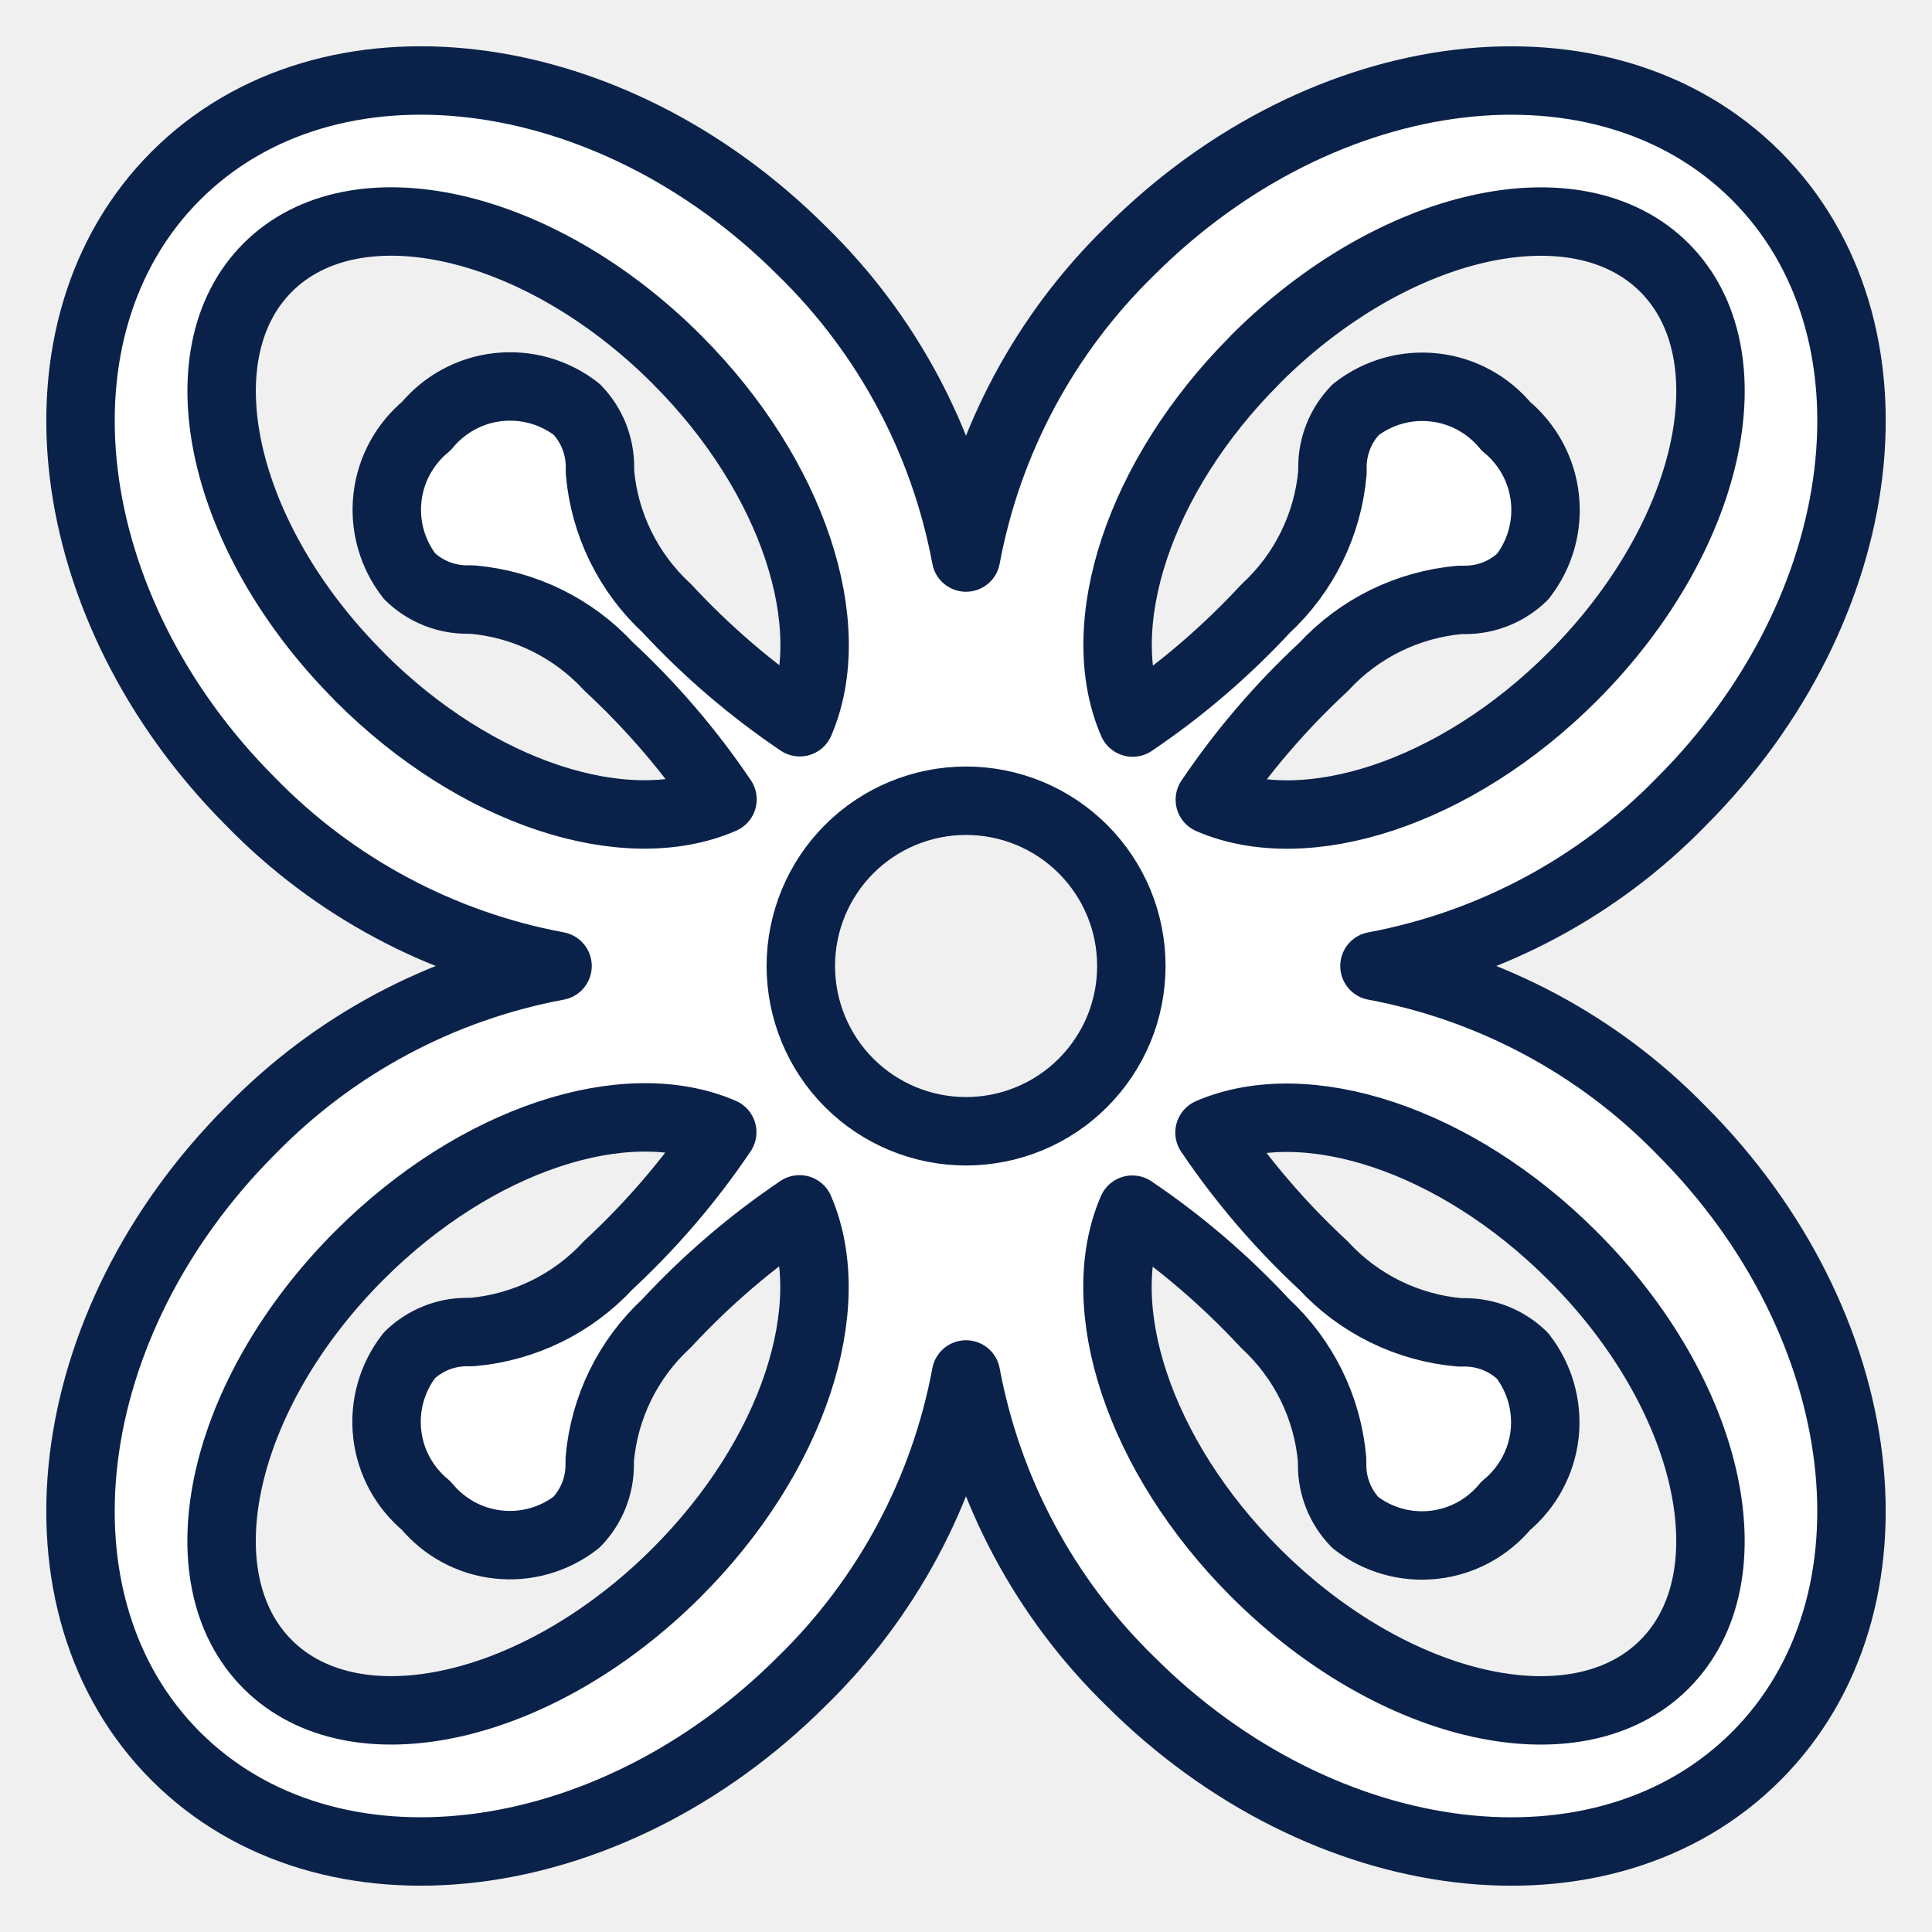
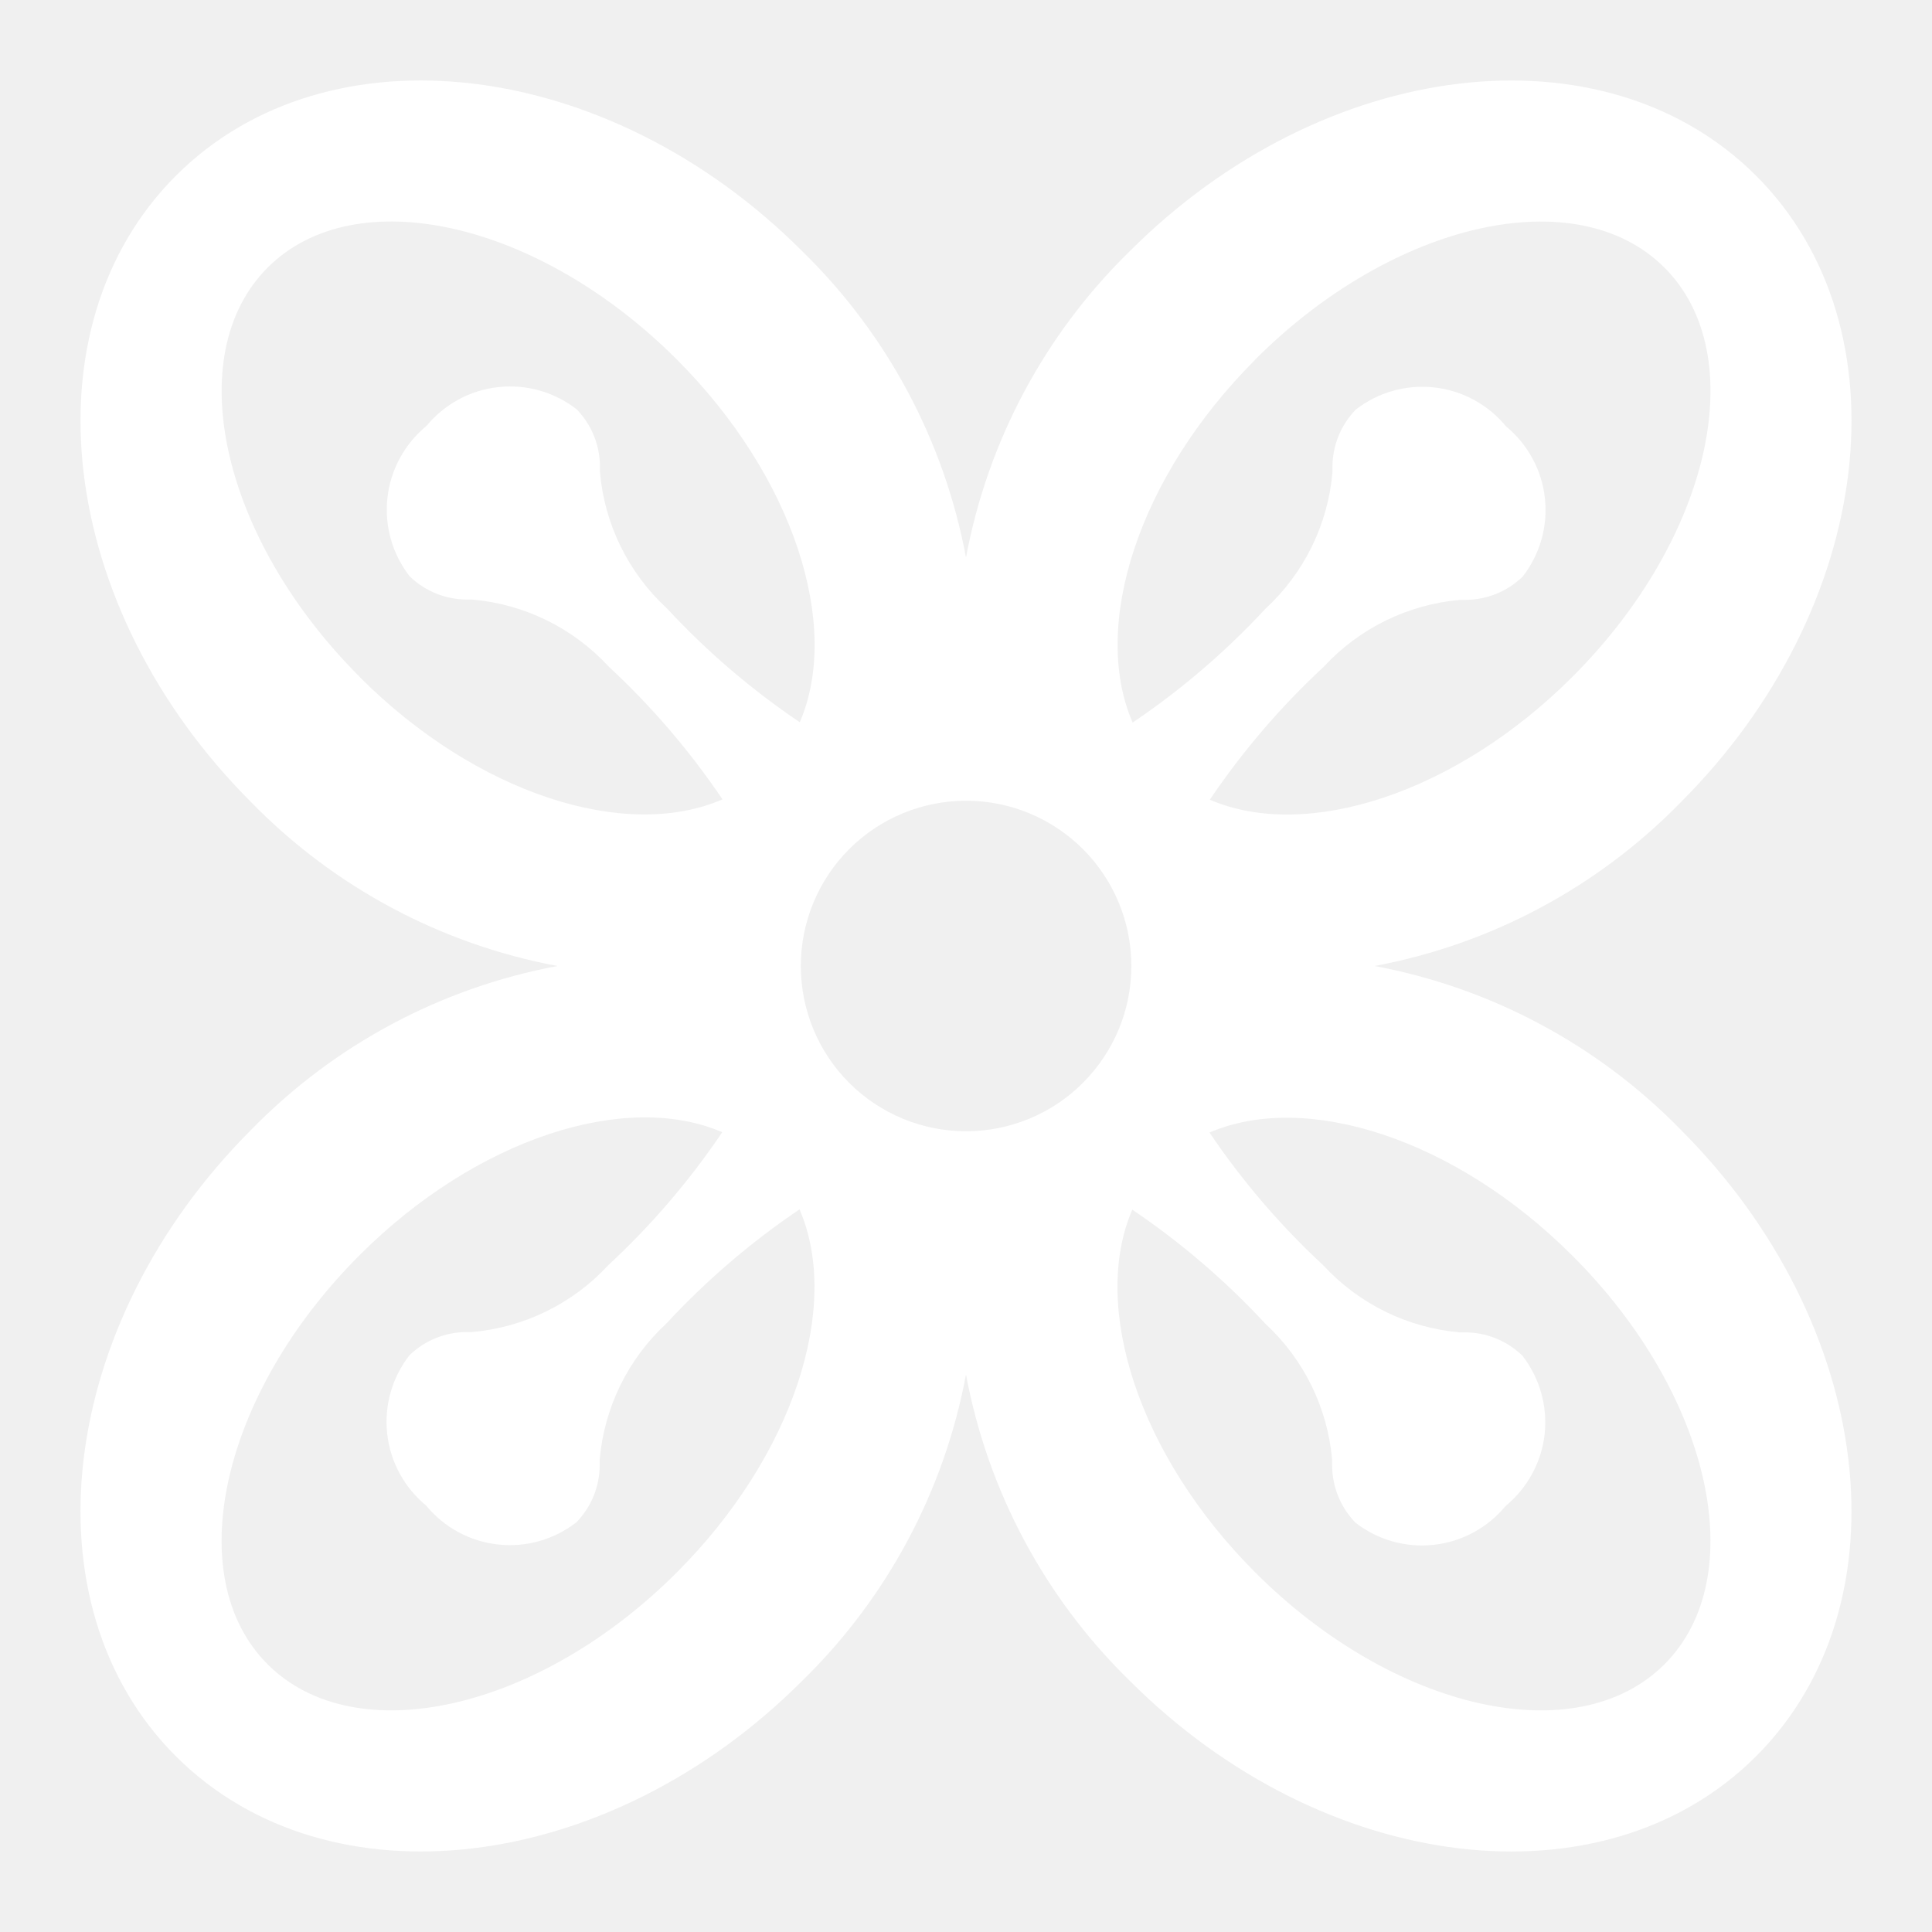
<svg xmlns="http://www.w3.org/2000/svg" viewBox="0 0 24 24">
-   <path d="M17.074 12C18.523 11.73 19.854 11.018 20.883 9.962C23.289 7.556 23.706 4.074 21.816 2.184C19.926 0.294 16.443 0.712 14.038 3.117C12.982 4.146 12.27 5.477 12 6.926C11.73 5.477 11.018 4.146 9.962 3.117C7.557 0.712 4.074 0.293 2.184 2.184C0.294 4.075 0.712 7.557 3.117 9.962C4.146 11.018 5.477 11.73 6.926 12C5.477 12.27 4.146 12.982 3.117 14.038C0.711 16.444 0.294 19.926 2.184 21.816C4.074 23.706 7.557 23.288 9.962 20.883C11.018 19.854 11.73 18.523 12 17.074C12.27 18.523 12.982 19.854 14.038 20.883C16.443 23.288 19.926 23.707 21.816 21.816C23.706 19.925 23.288 16.443 20.883 14.038C19.854 12.982 18.523 12.27 17.074 12ZM15.594 4.465C17.312 2.747 19.587 2.236 20.676 3.324C21.765 4.412 21.254 6.687 19.535 8.406C18.079 9.862 16.223 10.451 15.029 9.934C15.436 9.331 15.911 8.777 16.444 8.283C16.885 7.805 17.488 7.509 18.136 7.452H18.2C18.467 7.452 18.723 7.349 18.915 7.163C19.131 6.886 19.23 6.536 19.191 6.187C19.153 5.839 18.979 5.519 18.708 5.296C18.485 5.025 18.165 4.851 17.817 4.813C17.468 4.774 17.118 4.873 16.841 5.089C16.655 5.281 16.552 5.537 16.552 5.804C16.552 5.804 16.552 5.817 16.552 5.841V5.869C16.496 6.517 16.199 7.12 15.721 7.561C15.227 8.094 14.673 8.569 14.07 8.976C13.549 7.777 14.138 5.922 15.594 4.467V4.465ZM4.466 8.406C2.748 6.688 2.237 4.413 3.325 3.324C4.413 2.235 6.688 2.746 8.407 4.465C9.863 5.921 10.452 7.777 9.935 8.972C9.332 8.565 8.778 8.09 8.284 7.557C7.806 7.116 7.509 6.513 7.453 5.865V5.837C7.453 5.813 7.453 5.8 7.453 5.8C7.453 5.533 7.35 5.277 7.164 5.085C6.887 4.869 6.537 4.77 6.188 4.809C5.84 4.847 5.52 5.021 5.297 5.292C5.026 5.515 4.852 5.834 4.813 6.183C4.774 6.532 4.873 6.882 5.089 7.159C5.281 7.345 5.537 7.448 5.804 7.448H5.868C6.516 7.505 7.119 7.801 7.56 8.279C8.093 8.773 8.568 9.327 8.975 9.93C7.777 10.451 5.921 9.867 4.465 8.407L4.466 8.406ZM8.407 19.534C6.689 21.252 4.414 21.763 3.325 20.675C2.236 19.587 2.747 17.312 4.466 15.593C5.922 14.137 7.778 13.548 8.972 14.065C8.565 14.668 8.09 15.222 7.557 15.716C7.116 16.194 6.513 16.49 5.865 16.547H5.801C5.534 16.547 5.278 16.65 5.086 16.836C4.87 17.113 4.771 17.463 4.81 17.812C4.849 18.161 5.023 18.48 5.294 18.703C5.517 18.974 5.837 19.148 6.185 19.186C6.534 19.225 6.884 19.126 7.161 18.91C7.347 18.718 7.45 18.462 7.45 18.195C7.45 18.195 7.45 18.182 7.45 18.158V18.13C7.506 17.482 7.803 16.879 8.281 16.438C8.775 15.905 9.329 15.43 9.932 15.023C10.451 16.223 9.863 18.079 8.406 19.535L8.407 19.534ZM12.001 14.053C11.457 14.053 10.934 13.837 10.549 13.452C10.164 13.067 9.948 12.544 9.948 12C9.948 11.456 10.164 10.933 10.549 10.548C10.934 10.163 11.457 9.947 12.001 9.947C12.271 9.947 12.538 10 12.787 10.103C13.036 10.206 13.262 10.358 13.453 10.548C13.643 10.739 13.795 10.965 13.898 11.214C14.001 11.463 14.054 11.73 14.054 12C14.054 12.27 14.001 12.537 13.898 12.786C13.794 13.035 13.643 13.261 13.452 13.452C13.262 13.643 13.035 13.794 12.786 13.897C12.537 14 12.27 14.053 12 14.053H12.001ZM20.676 20.675C19.587 21.763 17.313 21.253 15.594 19.534C14.138 18.078 13.549 16.222 14.066 15.027C14.669 15.434 15.223 15.909 15.717 16.442C16.195 16.883 16.492 17.486 16.548 18.134V18.162C16.548 18.186 16.548 18.199 16.548 18.199C16.548 18.466 16.651 18.722 16.837 18.914C17.114 19.13 17.464 19.229 17.813 19.19C18.161 19.152 18.481 18.978 18.704 18.707C18.975 18.484 19.149 18.164 19.188 17.816C19.226 17.467 19.127 17.117 18.911 16.84C18.719 16.654 18.463 16.551 18.196 16.551H18.132C17.484 16.494 16.881 16.198 16.44 15.72C15.907 15.226 15.432 14.672 15.025 14.069C16.219 13.553 18.075 14.141 19.531 15.597C21.253 17.312 21.765 19.587 20.676 20.675Z" fill="#ffffff" stroke="#0a2249" stroke-width="0.85" stroke-linejoin="round" stroke-linecap="round" />
+   <path d="M17.074 12C18.523 11.73 19.854 11.018 20.883 9.962C23.289 7.556 23.706 4.074 21.816 2.184C19.926 0.294 16.443 0.712 14.038 3.117C12.982 4.146 12.27 5.477 12 6.926C11.73 5.477 11.018 4.146 9.962 3.117C7.557 0.712 4.074 0.293 2.184 2.184C0.294 4.075 0.712 7.557 3.117 9.962C4.146 11.018 5.477 11.73 6.926 12C5.477 12.27 4.146 12.982 3.117 14.038C0.711 16.444 0.294 19.926 2.184 21.816C4.074 23.706 7.557 23.288 9.962 20.883C11.018 19.854 11.73 18.523 12 17.074C12.27 18.523 12.982 19.854 14.038 20.883C16.443 23.288 19.926 23.707 21.816 21.816C23.706 19.925 23.288 16.443 20.883 14.038C19.854 12.982 18.523 12.27 17.074 12ZM15.594 4.465C17.312 2.747 19.587 2.236 20.676 3.324C21.765 4.412 21.254 6.687 19.535 8.406C18.079 9.862 16.223 10.451 15.029 9.934C15.436 9.331 15.911 8.777 16.444 8.283C16.885 7.805 17.488 7.509 18.136 7.452H18.2C18.467 7.452 18.723 7.349 18.915 7.163C19.131 6.886 19.23 6.536 19.191 6.187C19.153 5.839 18.979 5.519 18.708 5.296C18.485 5.025 18.165 4.851 17.817 4.813C17.468 4.774 17.118 4.873 16.841 5.089C16.655 5.281 16.552 5.537 16.552 5.804C16.552 5.804 16.552 5.817 16.552 5.841V5.869C16.496 6.517 16.199 7.12 15.721 7.561C15.227 8.094 14.673 8.569 14.07 8.976C13.549 7.777 14.138 5.922 15.594 4.467V4.465ZM4.466 8.406C2.748 6.688 2.237 4.413 3.325 3.324C4.413 2.235 6.688 2.746 8.407 4.465C9.863 5.921 10.452 7.777 9.935 8.972C9.332 8.565 8.778 8.09 8.284 7.557C7.806 7.116 7.509 6.513 7.453 5.865V5.837C7.453 5.813 7.453 5.8 7.453 5.8C7.453 5.533 7.35 5.277 7.164 5.085C6.887 4.869 6.537 4.77 6.188 4.809C5.84 4.847 5.52 5.021 5.297 5.292C5.026 5.515 4.852 5.834 4.813 6.183C4.774 6.532 4.873 6.882 5.089 7.159C5.281 7.345 5.537 7.448 5.804 7.448H5.868C6.516 7.505 7.119 7.801 7.56 8.279C8.093 8.773 8.568 9.327 8.975 9.93C7.777 10.451 5.921 9.867 4.465 8.407L4.466 8.406ZM8.407 19.534C6.689 21.252 4.414 21.763 3.325 20.675C2.236 19.587 2.747 17.312 4.466 15.593C5.922 14.137 7.778 13.548 8.972 14.065C8.565 14.668 8.09 15.222 7.557 15.716C7.116 16.194 6.513 16.49 5.865 16.547H5.801C5.534 16.547 5.278 16.65 5.086 16.836C4.87 17.113 4.771 17.463 4.81 17.812C4.849 18.161 5.023 18.48 5.294 18.703C5.517 18.974 5.837 19.148 6.185 19.186C6.534 19.225 6.884 19.126 7.161 18.91C7.347 18.718 7.45 18.462 7.45 18.195C7.45 18.195 7.45 18.182 7.45 18.158V18.13C7.506 17.482 7.803 16.879 8.281 16.438C8.775 15.905 9.329 15.43 9.932 15.023C10.451 16.223 9.863 18.079 8.406 19.535L8.407 19.534ZM12.001 14.053C11.457 14.053 10.934 13.837 10.549 13.452C10.164 13.067 9.948 12.544 9.948 12C9.948 11.456 10.164 10.933 10.549 10.548C10.934 10.163 11.457 9.947 12.001 9.947C12.271 9.947 12.538 10 12.787 10.103C13.036 10.206 13.262 10.358 13.453 10.548C13.643 10.739 13.795 10.965 13.898 11.214C14.001 11.463 14.054 11.73 14.054 12C14.054 12.27 14.001 12.537 13.898 12.786C13.794 13.035 13.643 13.261 13.452 13.452C13.262 13.643 13.035 13.794 12.786 13.897C12.537 14 12.27 14.053 12 14.053H12.001ZM20.676 20.675C19.587 21.763 17.313 21.253 15.594 19.534C14.138 18.078 13.549 16.222 14.066 15.027C14.669 15.434 15.223 15.909 15.717 16.442C16.195 16.883 16.492 17.486 16.548 18.134V18.162C16.548 18.186 16.548 18.199 16.548 18.199C16.548 18.466 16.651 18.722 16.837 18.914C17.114 19.13 17.464 19.229 17.813 19.19C18.161 19.152 18.481 18.978 18.704 18.707C18.975 18.484 19.149 18.164 19.188 17.816C19.226 17.467 19.127 17.117 18.911 16.84C18.719 16.654 18.463 16.551 18.196 16.551H18.132C17.484 16.494 16.881 16.198 16.44 15.72C15.907 15.226 15.432 14.672 15.025 14.069C16.219 13.553 18.075 14.141 19.531 15.597C21.253 17.312 21.765 19.587 20.676 20.675Z" fill="#ffffff" />
</svg>
